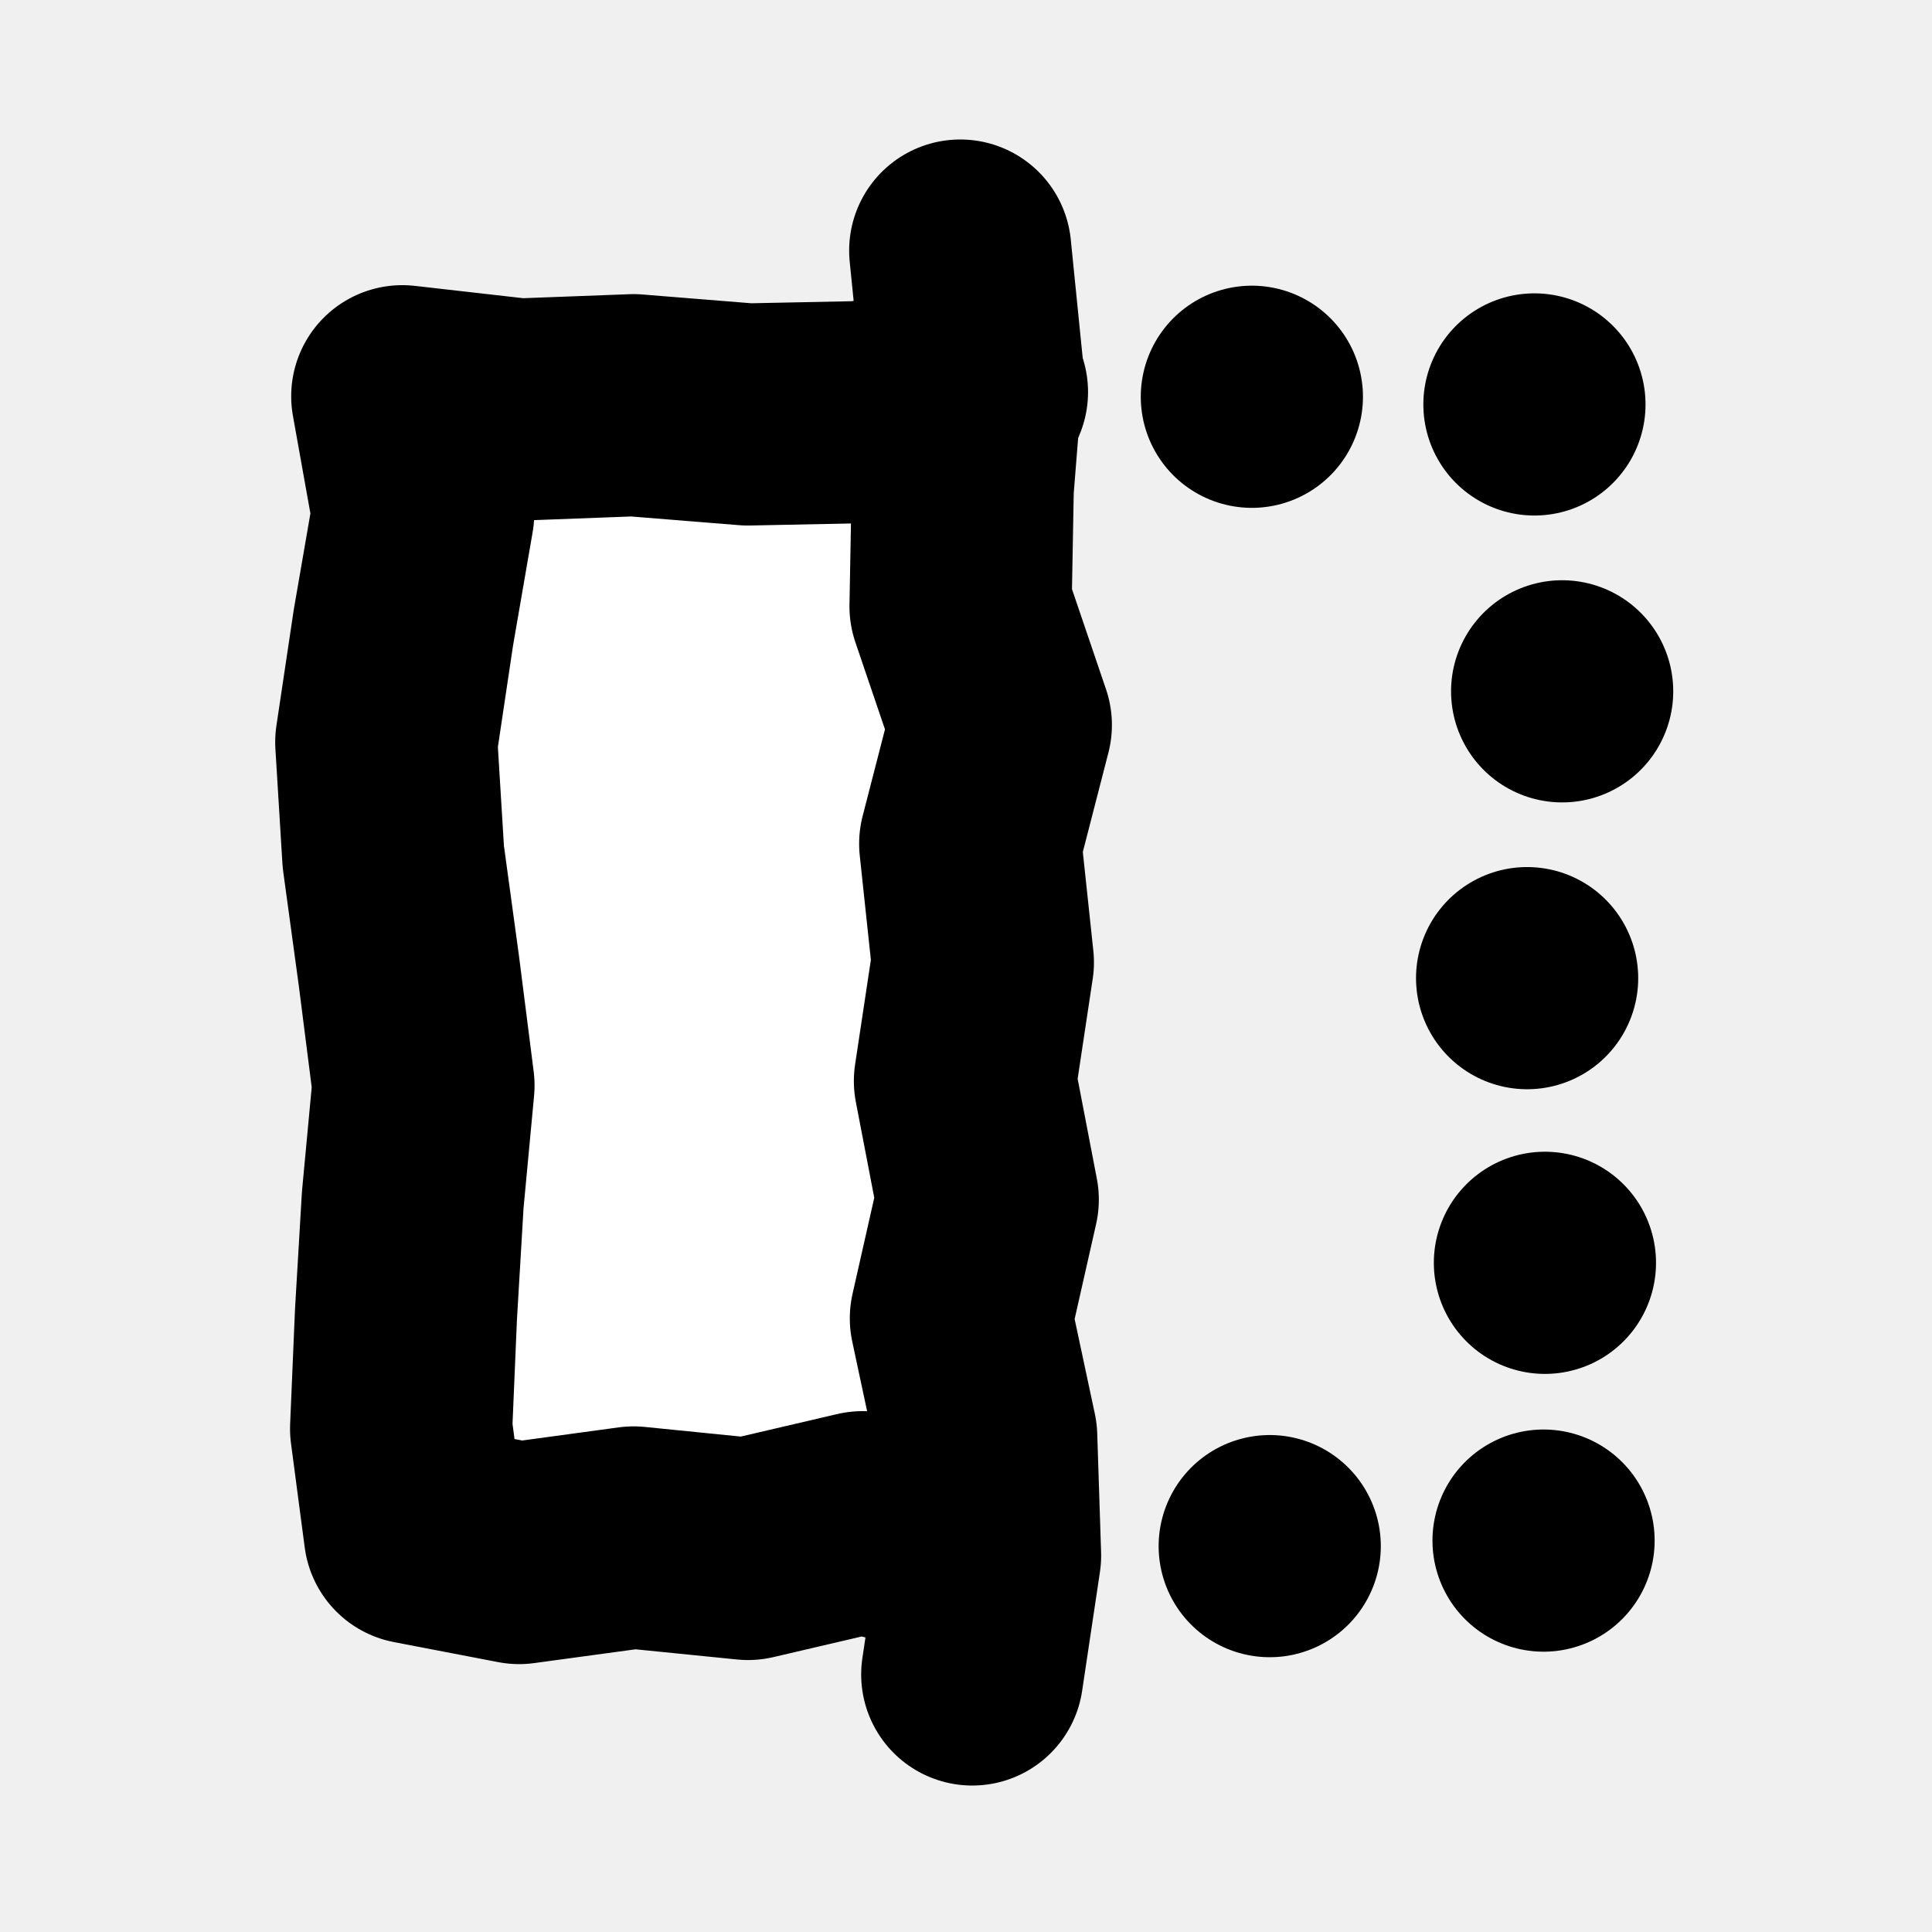
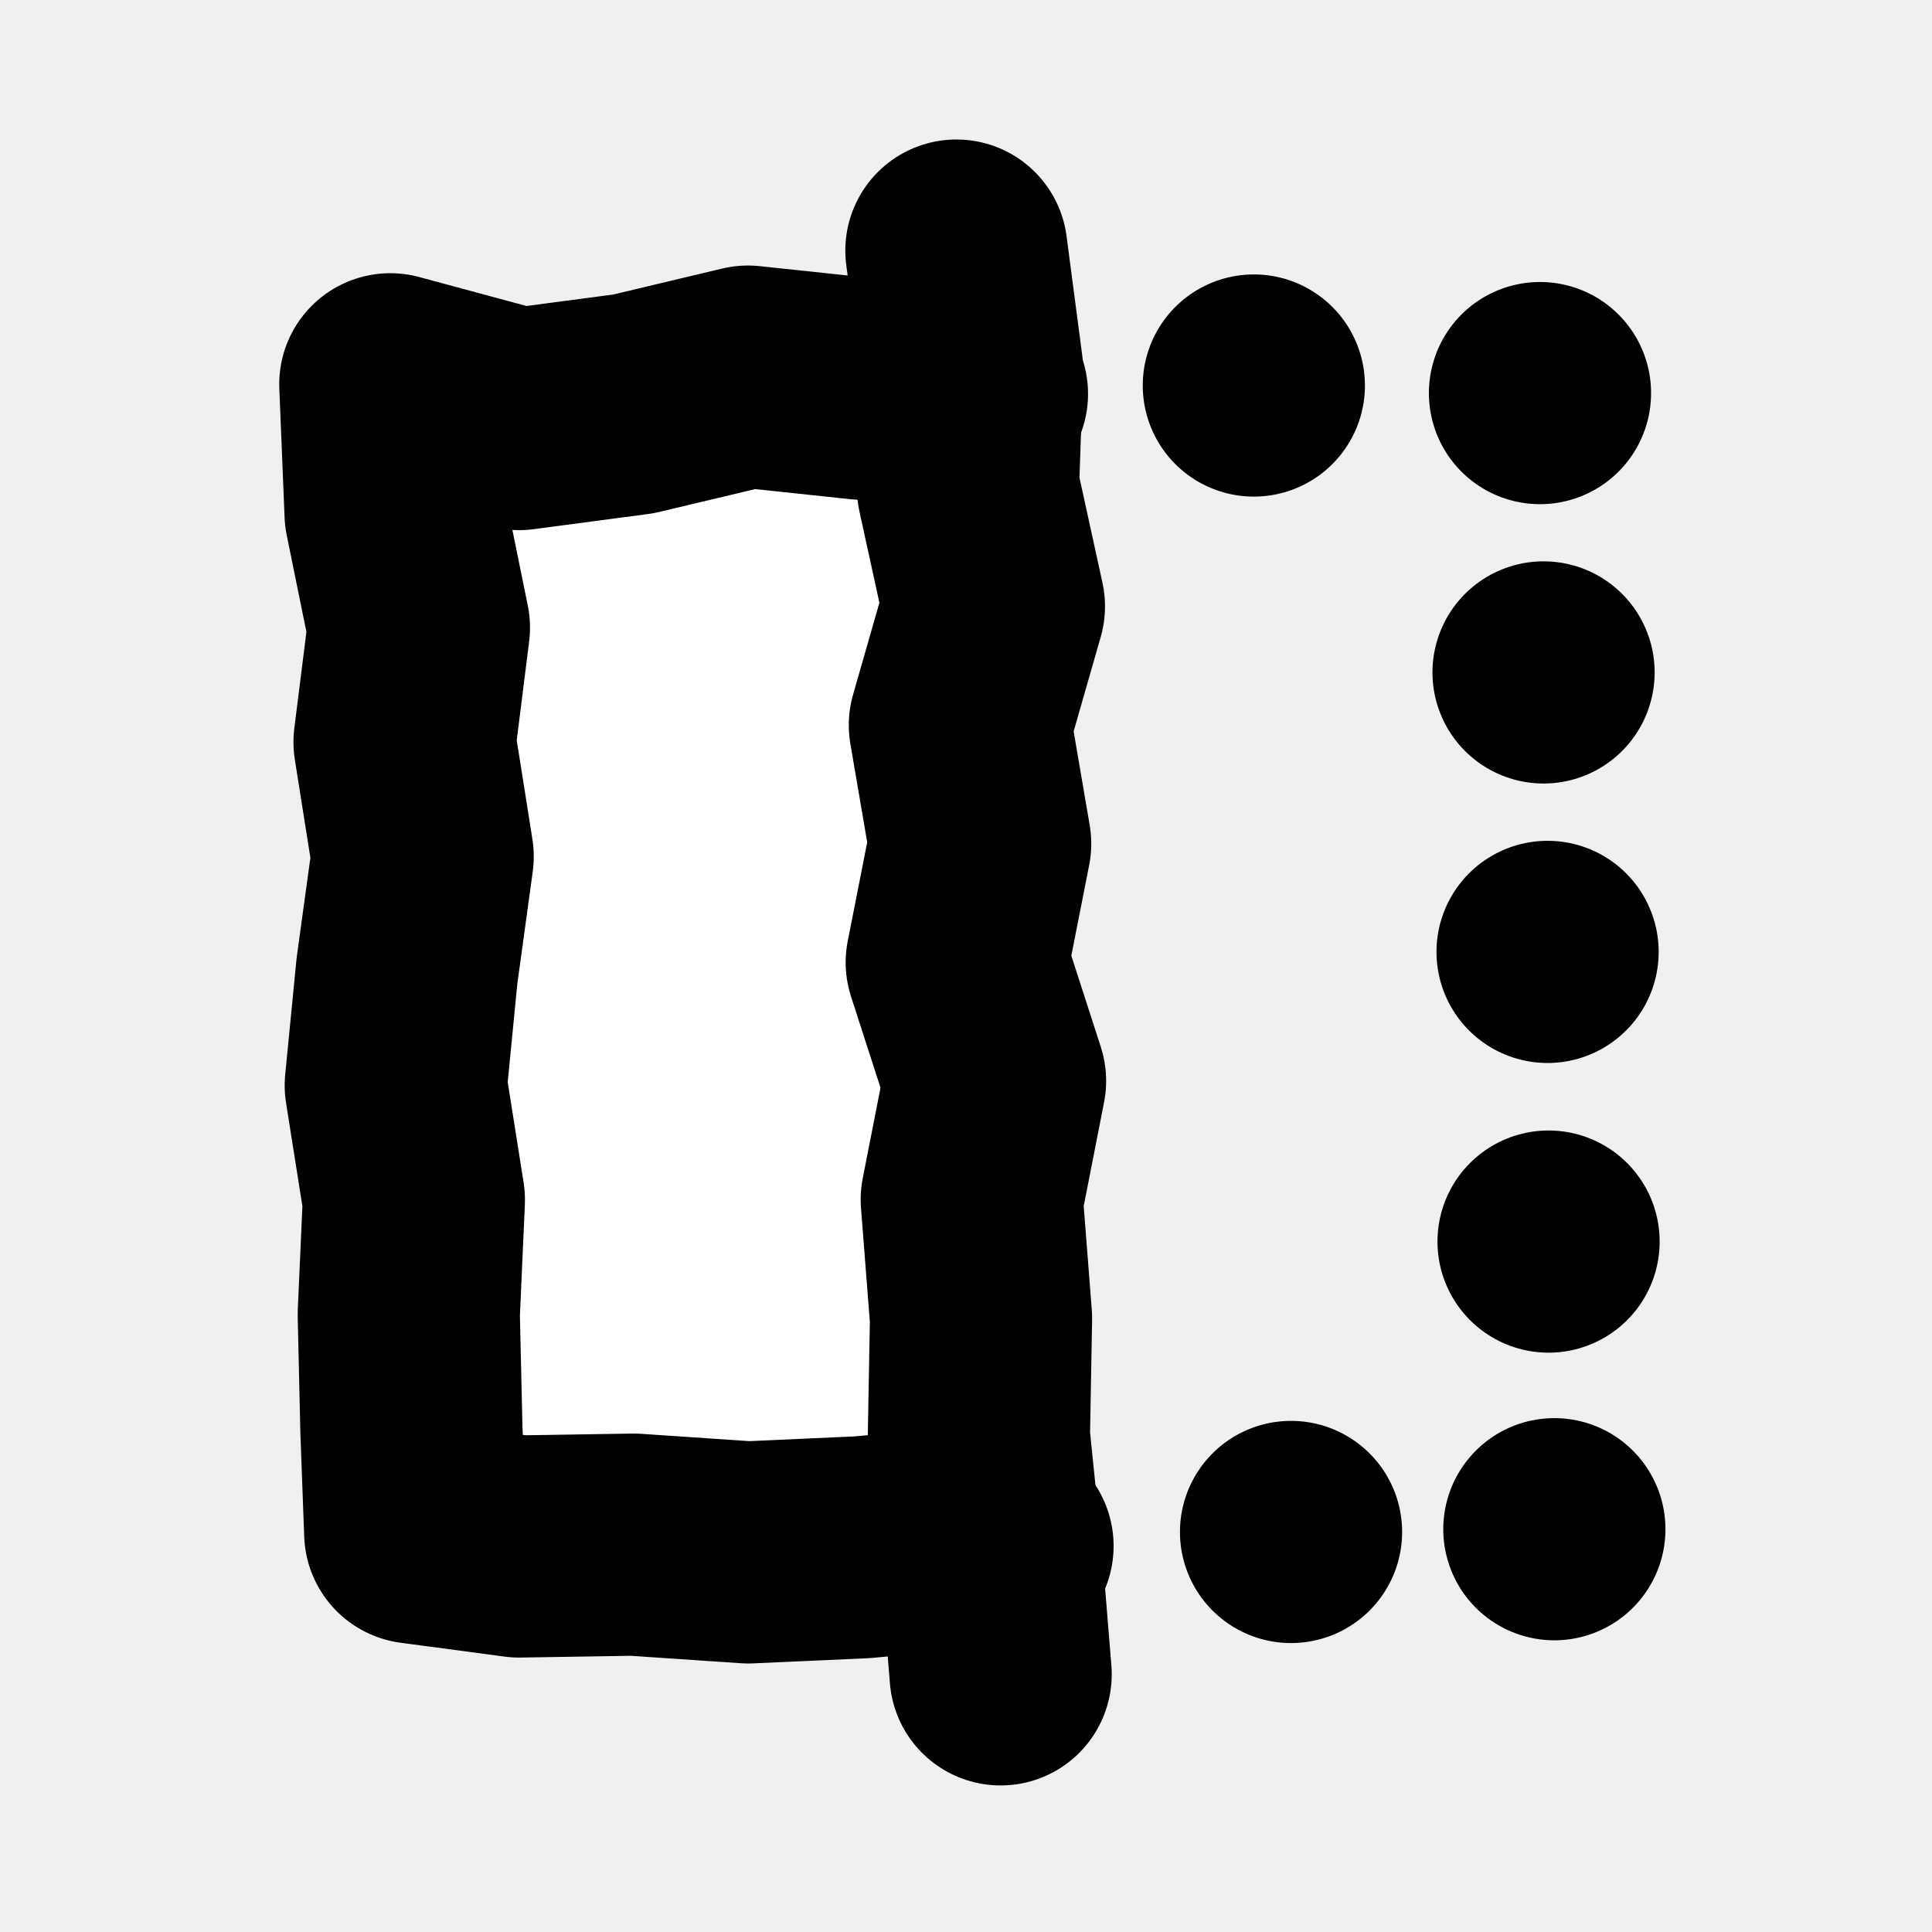
<svg xmlns="http://www.w3.org/2000/svg" id="SM_Icons" data-name="SM Icons" width="200" height="200" viewBox="0 0 200 200">
  <g>
-     <polyline points="101.133 160.537 89.288 157.58 77.439 160.347 65.593 159.157 53.74 160.769 42.946 158.694 41.524 147.906 42.027 136.06 42.727 124.212 43.837 112.364 42.331 100.519 40.713 88.672 39.988 76.821 41.76 64.973 43.809 53.117 41.644 41.019 53.731 42.394 65.58 41.948 77.426 42.903 89.279 42.662 101.133 40.585" style="fill: #fff;" />
-     <polyline points="101.133 160.537 89.288 157.58 77.439 160.347 65.593 159.157 53.74 160.769 42.946 158.694 41.524 147.906 42.027 136.06 42.727 124.212 43.837 112.364 42.331 100.519 40.713 88.672 39.988 76.821 41.76 64.973 43.809 53.117 41.644 41.019 53.731 42.394 65.58 41.948 77.426 42.903 89.279 42.662 101.133 40.585" style="fill: none; stroke: #000; stroke-linecap: round; stroke-linejoin: round; stroke-width: 23px;" />
+     <polyline points="101.133 159.055 89.288 160.171 77.439 160.703 65.593 159.902 53.74 160.091 42.984 158.656 42.586 147.906 42.316 136.06 42.844 124.212 40.969 112.364 42.128 100.519 43.756 88.672 41.878 76.821 43.366 64.973 40.952 53.117 40.406 39.782 53.731 43.381 65.58 41.811 77.426 38.987 89.279 40.245 101.133 40.775" style="fill: #fff;" />
+     <polyline points="101.133 159.055 89.288 160.171 77.439 160.703 65.593 159.902 53.74 160.091 42.984 158.656 42.586 147.906 42.316 136.06 42.844 124.212 40.969 112.364 42.128 100.519 43.756 88.672 41.878 76.821 43.366 64.973 40.952 53.117 40.406 39.782 53.731 43.381 65.58 41.811 77.426 38.987 89.279 40.245 101.133 40.775" style="fill: none; stroke: #000; stroke-linecap: round; stroke-linejoin: round; stroke-width: 23px;" />
  </g>
-   <polyline points="99.848 38.736 111.843 39.431 123.843 39.41 135.839 42.88 147.843 41.036 158.837 41.519 159.061 52.507 161.756 64.505 161.682 76.503 159.227 88.502 158.041 100.497 158.758 112.494 157.526 124.497 162.157 136.495 158.03 148.502 159.972 160.632 147.852 161.156 135.852 159.057 123.856 161.771 111.852 161.677 99.848 162.129" style="fill: none; stroke: #000; stroke-dasharray: 0 30; stroke-linecap: round; stroke-linejoin: round; stroke-width: 23px;" />
-   <polyline points="99.403 25.939 100.639 38.215 99.661 50.5 99.436 62.784 103.605 75.051 100.437 87.344 101.745 99.623 99.891 111.908 102.251 124.182 99.471 136.477 102.09 148.751 102.49 161.041 100.648 173.338" style="fill: none; stroke: #000; stroke-linecap: round; stroke-linejoin: round; stroke-width: 23px;" />
+   <polyline points="99.848 41.63 111.843 41.011 123.843 40.179 135.839 39.633 147.843 38.133 159.619 40.737 158.052 52.507 161.588 64.505 157.356 76.503 161.205 88.502 160.009 100.497 160.192 112.494 160.341 124.497 160.24 136.495 162.133 148.502 160.543 161.203 147.852 160.549 135.852 158.553 123.856 158.749 111.852 158.591 99.848 160.749" style="fill: none; stroke: #000; stroke-dasharray: 0 30; stroke-linecap: round; stroke-linejoin: round; stroke-width: 23px;" />
+   <polyline points="99.007 25.94 100.621 38.215 100.205 50.498 102.889 62.772 99.366 75.065 101.466 87.341 99.043 99.632 103.007 111.898 100.597 124.187 101.555 136.471 101.333 148.754 102.585 161.04 103.586 173.328" style="fill: none; stroke: #000; stroke-linecap: round; stroke-linejoin: round; stroke-width: 23px;" />
</svg>
